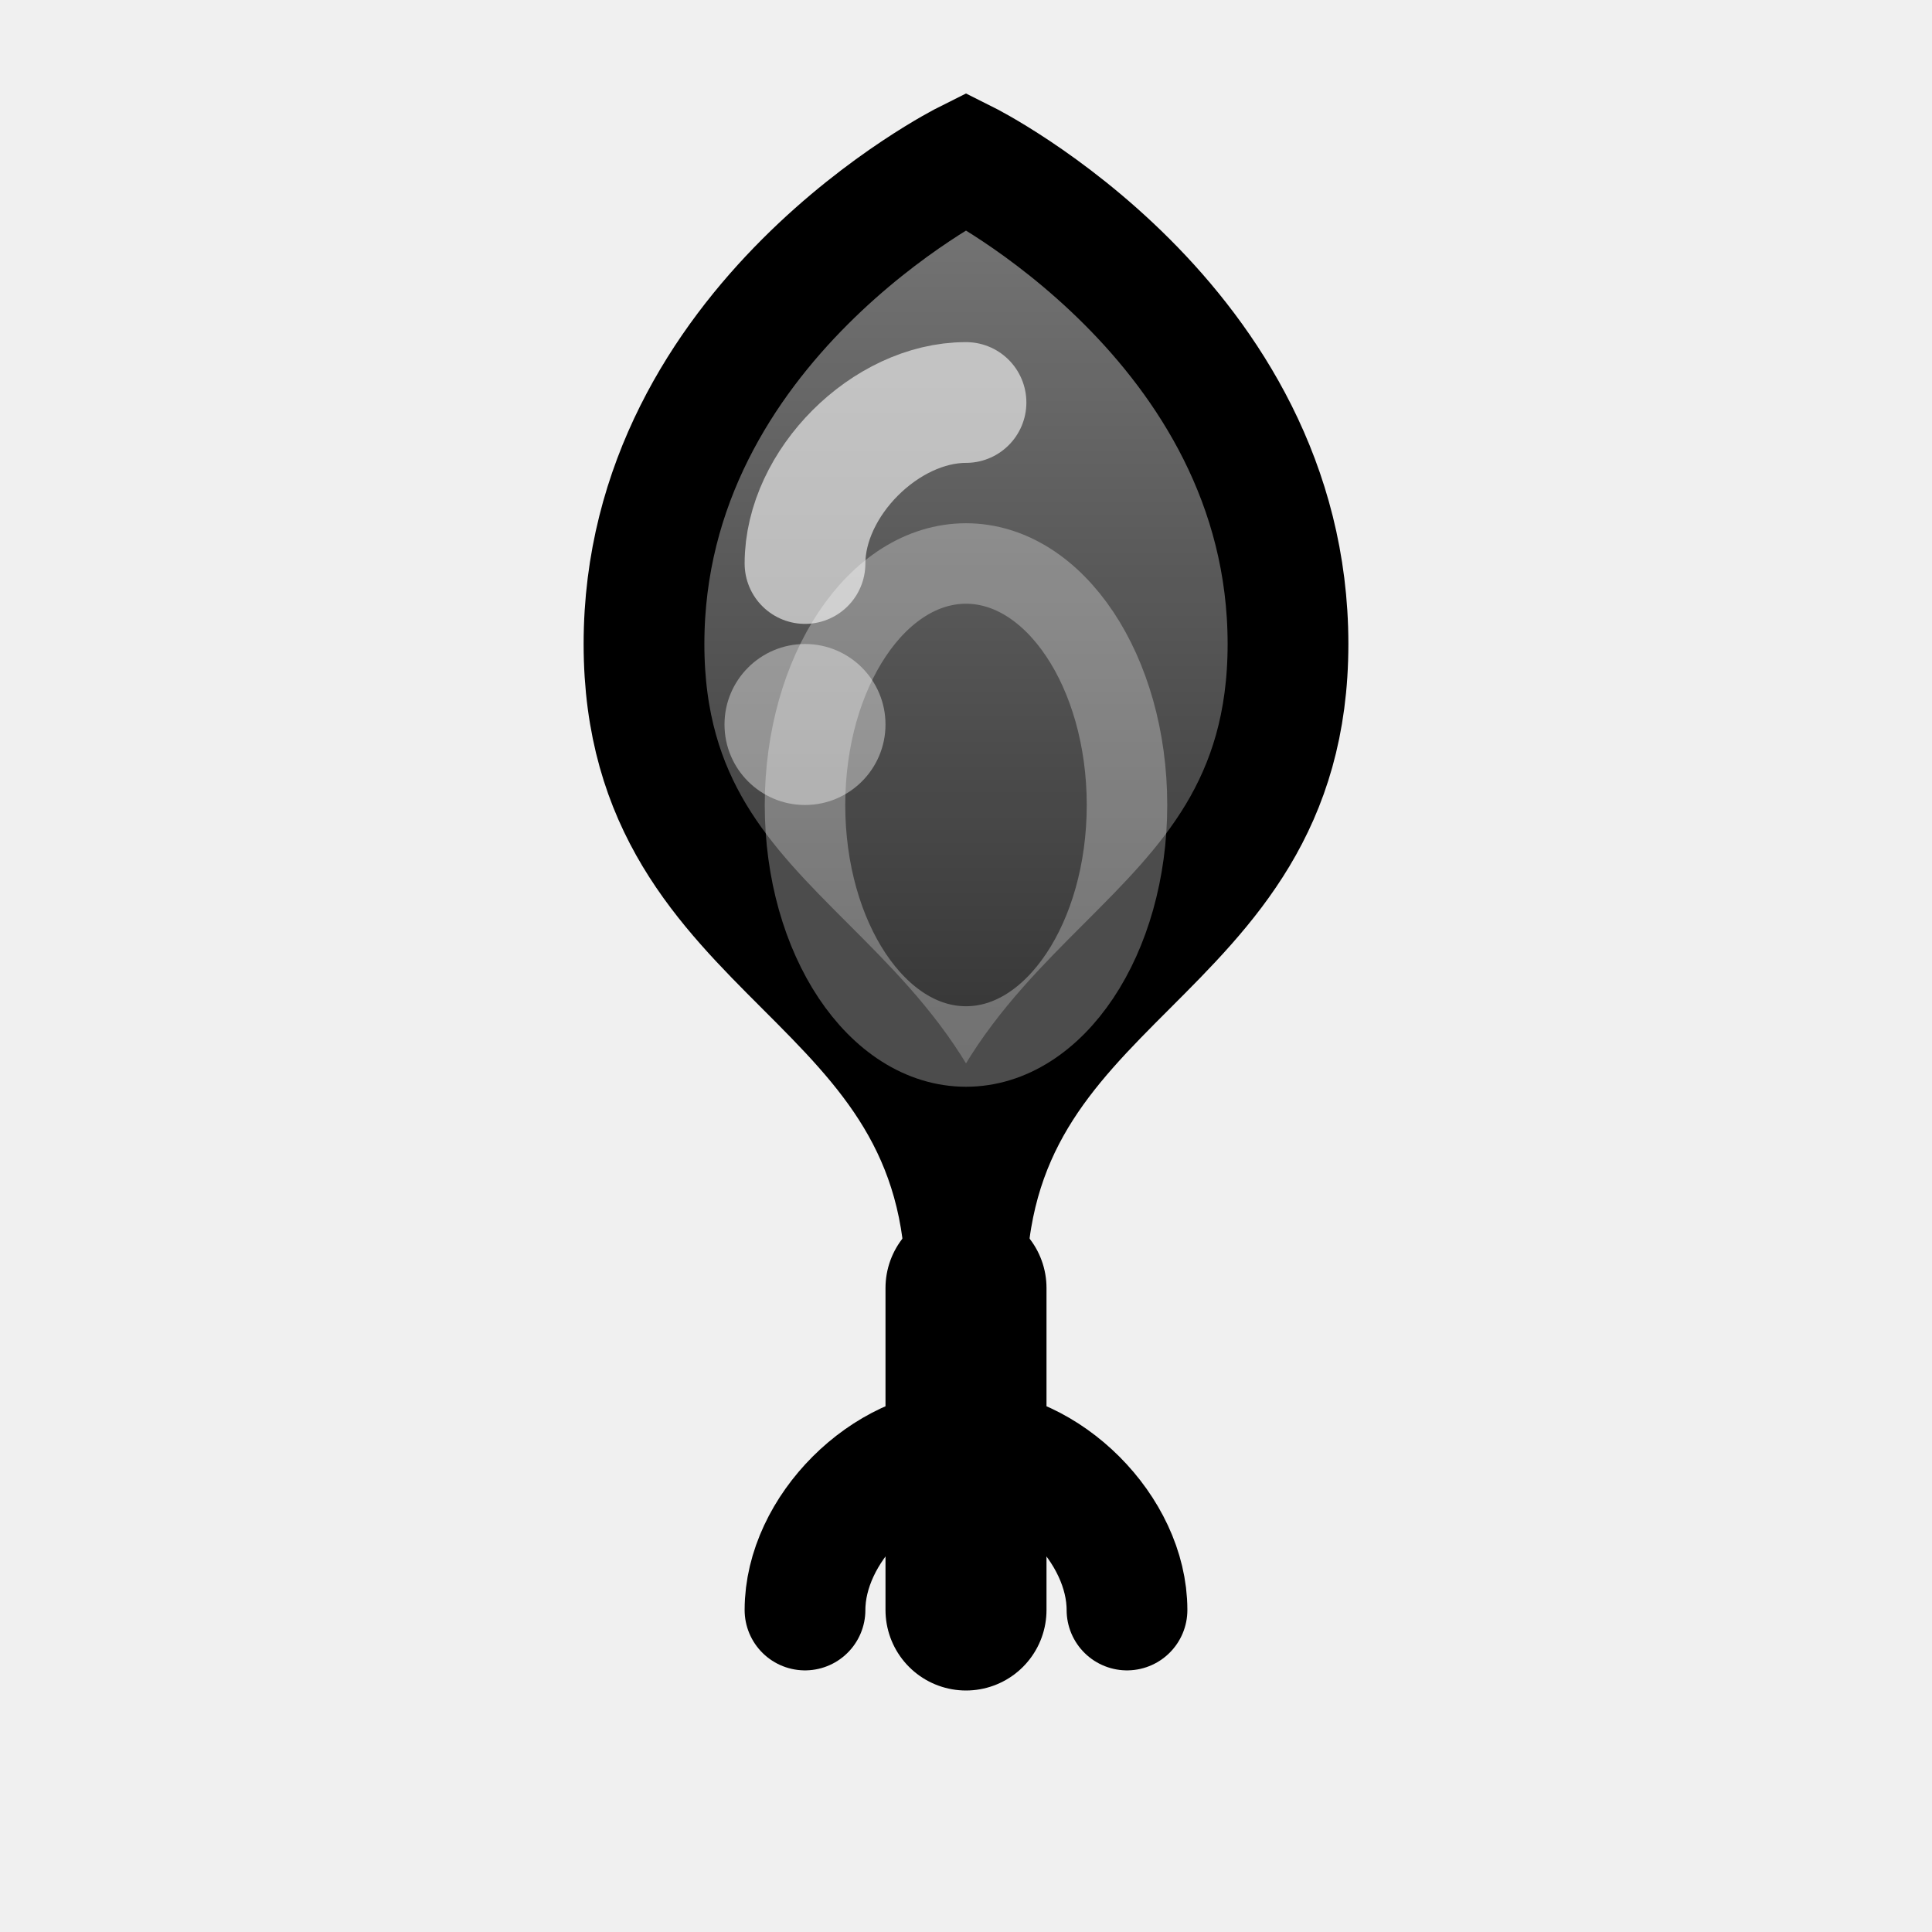
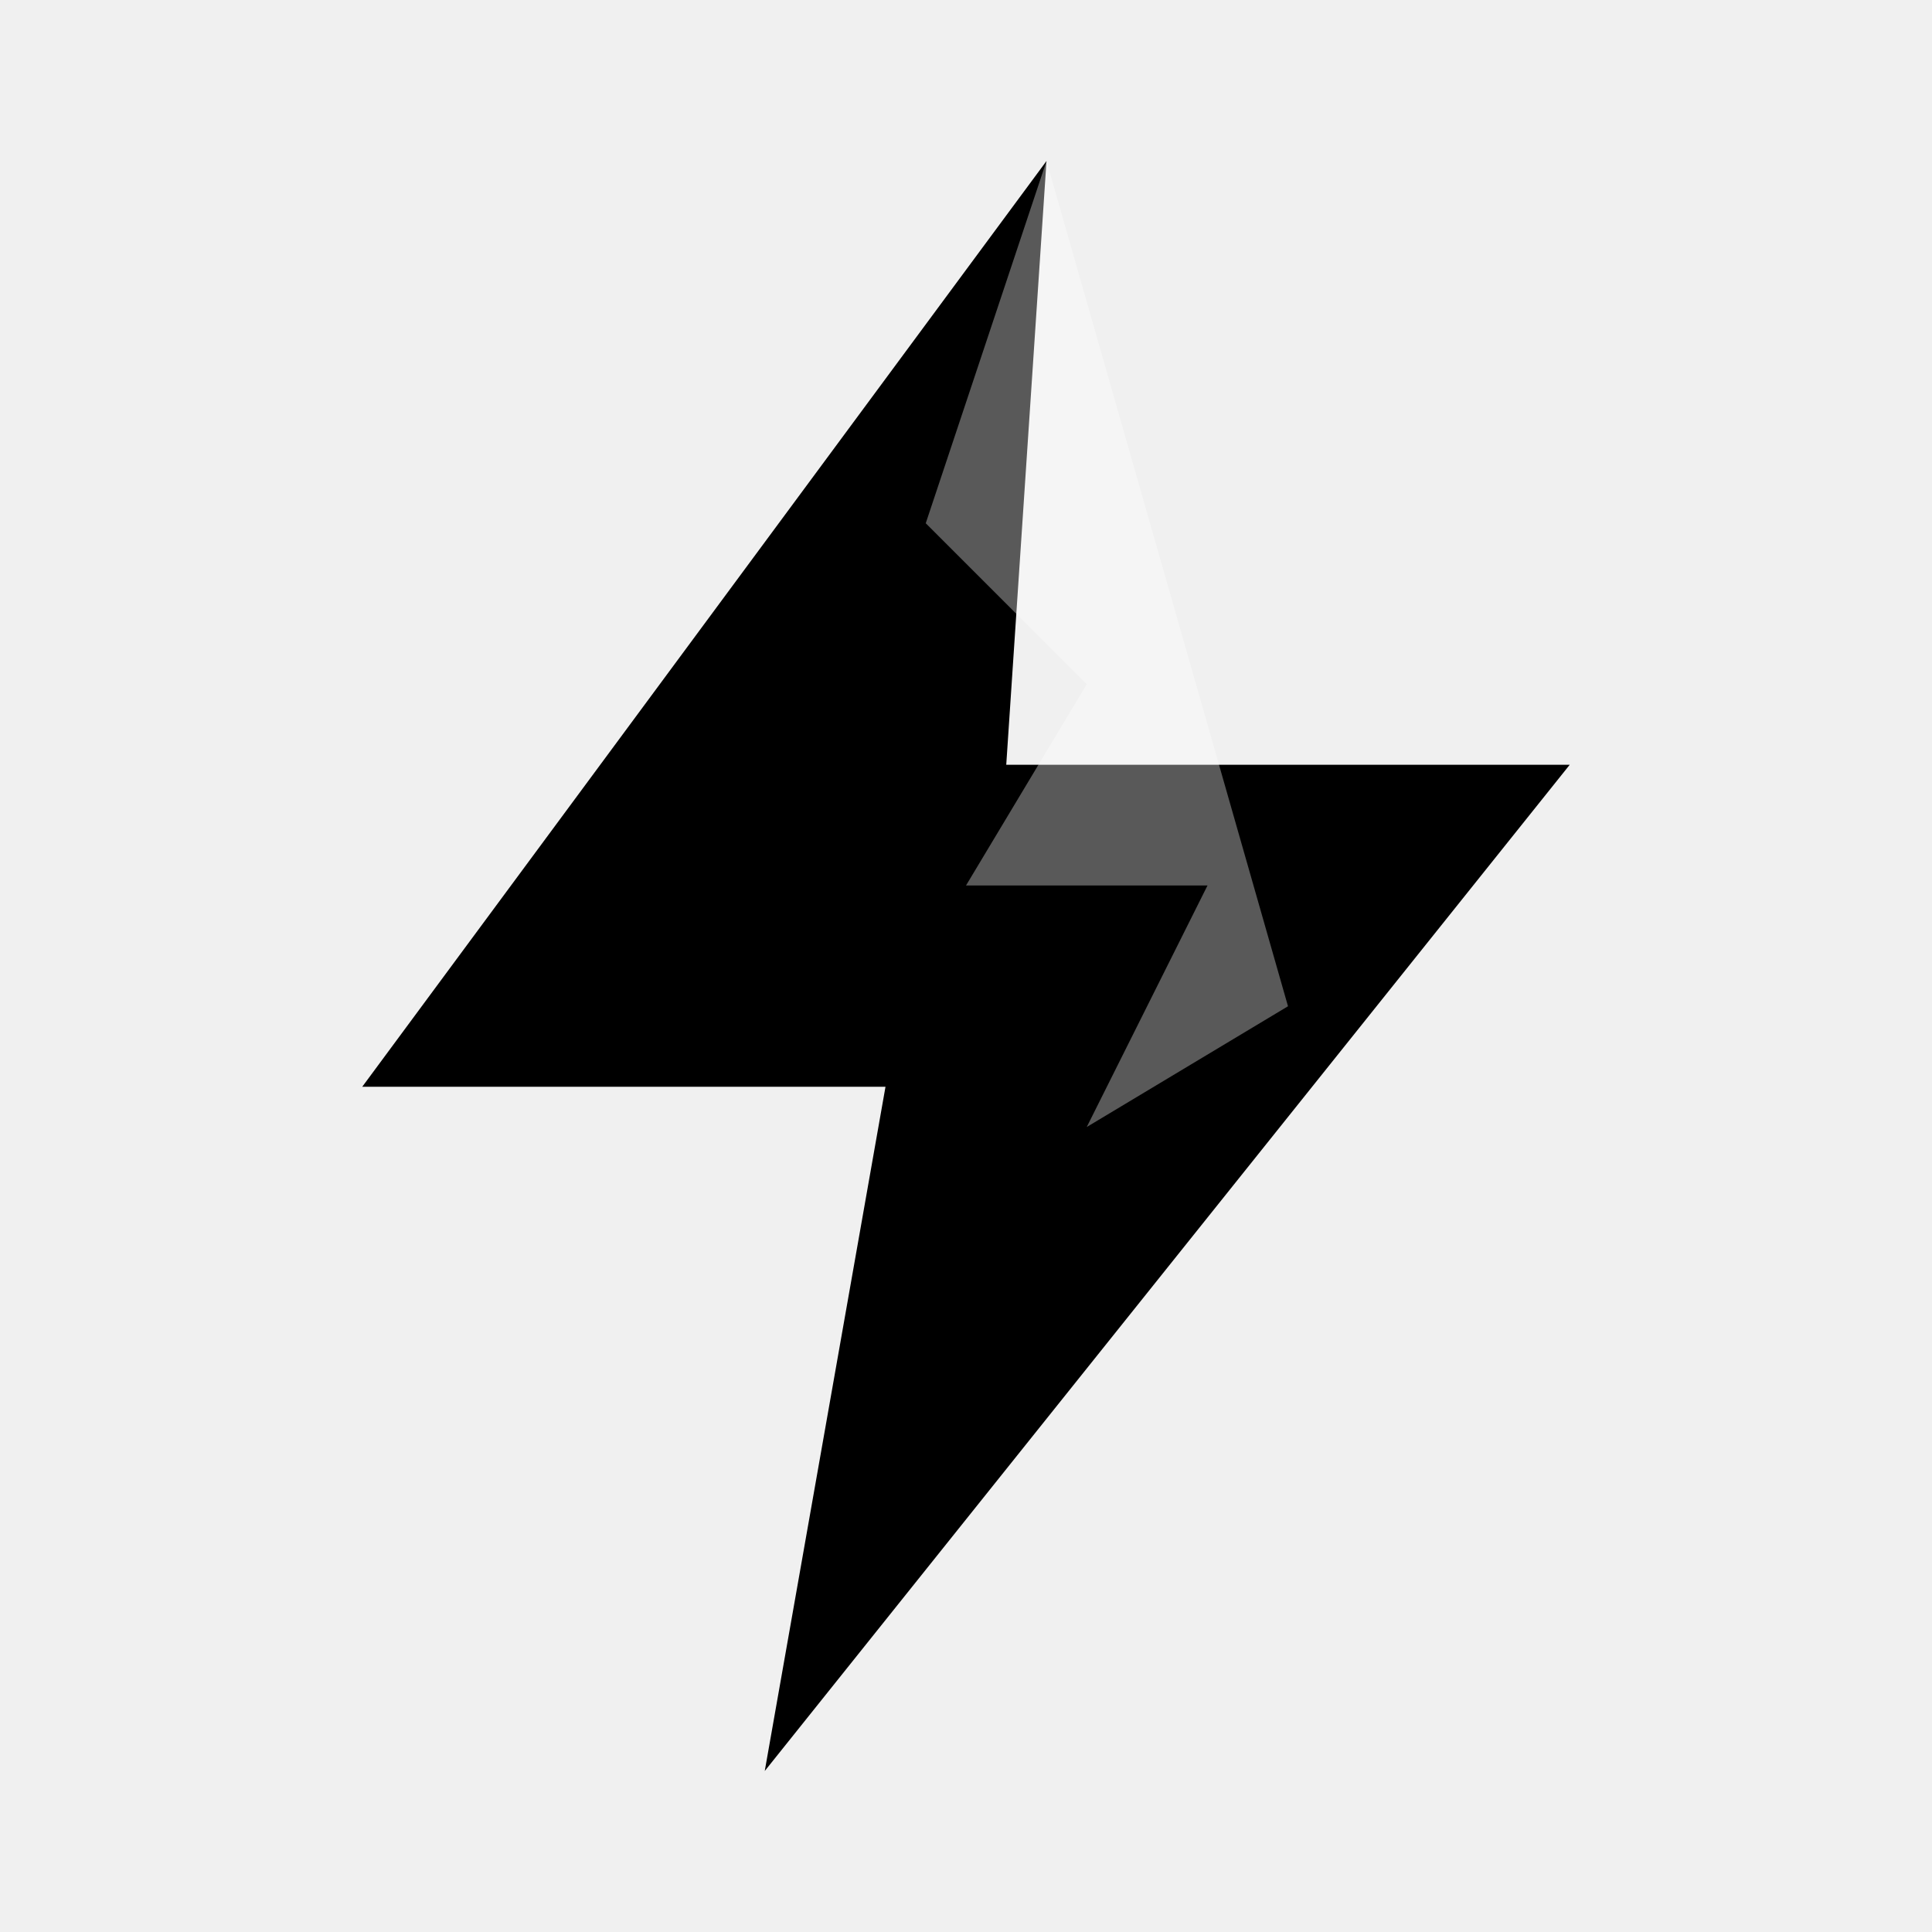
<svg xmlns="http://www.w3.org/2000/svg" width="24" height="24" viewBox="0 0 24 24" fill="none">
-   <defs>
-     <linearGradient id="dietGrad" x1="12" y1="2" x2="12" y2="22" gradientUnits="userSpaceOnUse">
-       <stop offset="0%" stop-color="currentColor" stop-opacity="0.5" />
-       <stop offset="100%" stop-color="currentColor" />
-     </linearGradient>
-   </defs>
-   <path d="M12 2C12 2 8 4 8 8C8 10 9 11 10 12C11 13 12 14 12 16C12 14 13 13 14 12C15 11 16 10 16 8C16 4 12 2 12 2Z" fill="url(#dietGrad)" />
-   <path d="M12 2C12 2 8 4 8 8C8 10 9 11 10 12C11 13 12 14 12 16C12 14 13 13 14 12C15 11 16 10 16 8C16 4 12 2 12 2Z" stroke="currentColor" stroke-width="1.5" fill="none" />
-   <path d="M10 7C10 6 11 5 12 5" stroke="white" stroke-width="1.5" stroke-linecap="round" opacity="0.6" />
-   <circle cx="10" cy="9" r="1" fill="white" opacity="0.4" />
-   <path d="M12 16V20" stroke="currentColor" stroke-width="2" stroke-linecap="round" />
-   <path d="M10 20C10 19 11 18 12 18C13 18 14 19 14 20" stroke="currentColor" stroke-width="1.5" stroke-linecap="round" />
-   <ellipse cx="12" cy="10" rx="2" ry="3" stroke="white" stroke-width="1" fill="none" opacity="0.3" />
+   <path d="M13 2L4.5 13.5H11L9.5 22L19.5 9.5H12.5L13 2Z" fill="currentColor" />
+   <path d="M13 2L11.5 6.5L13.5 8.5L12 11L15 11L13.5 14L16 12.5L13 2Z" fill="white" opacity="0.35" />
</svg>
